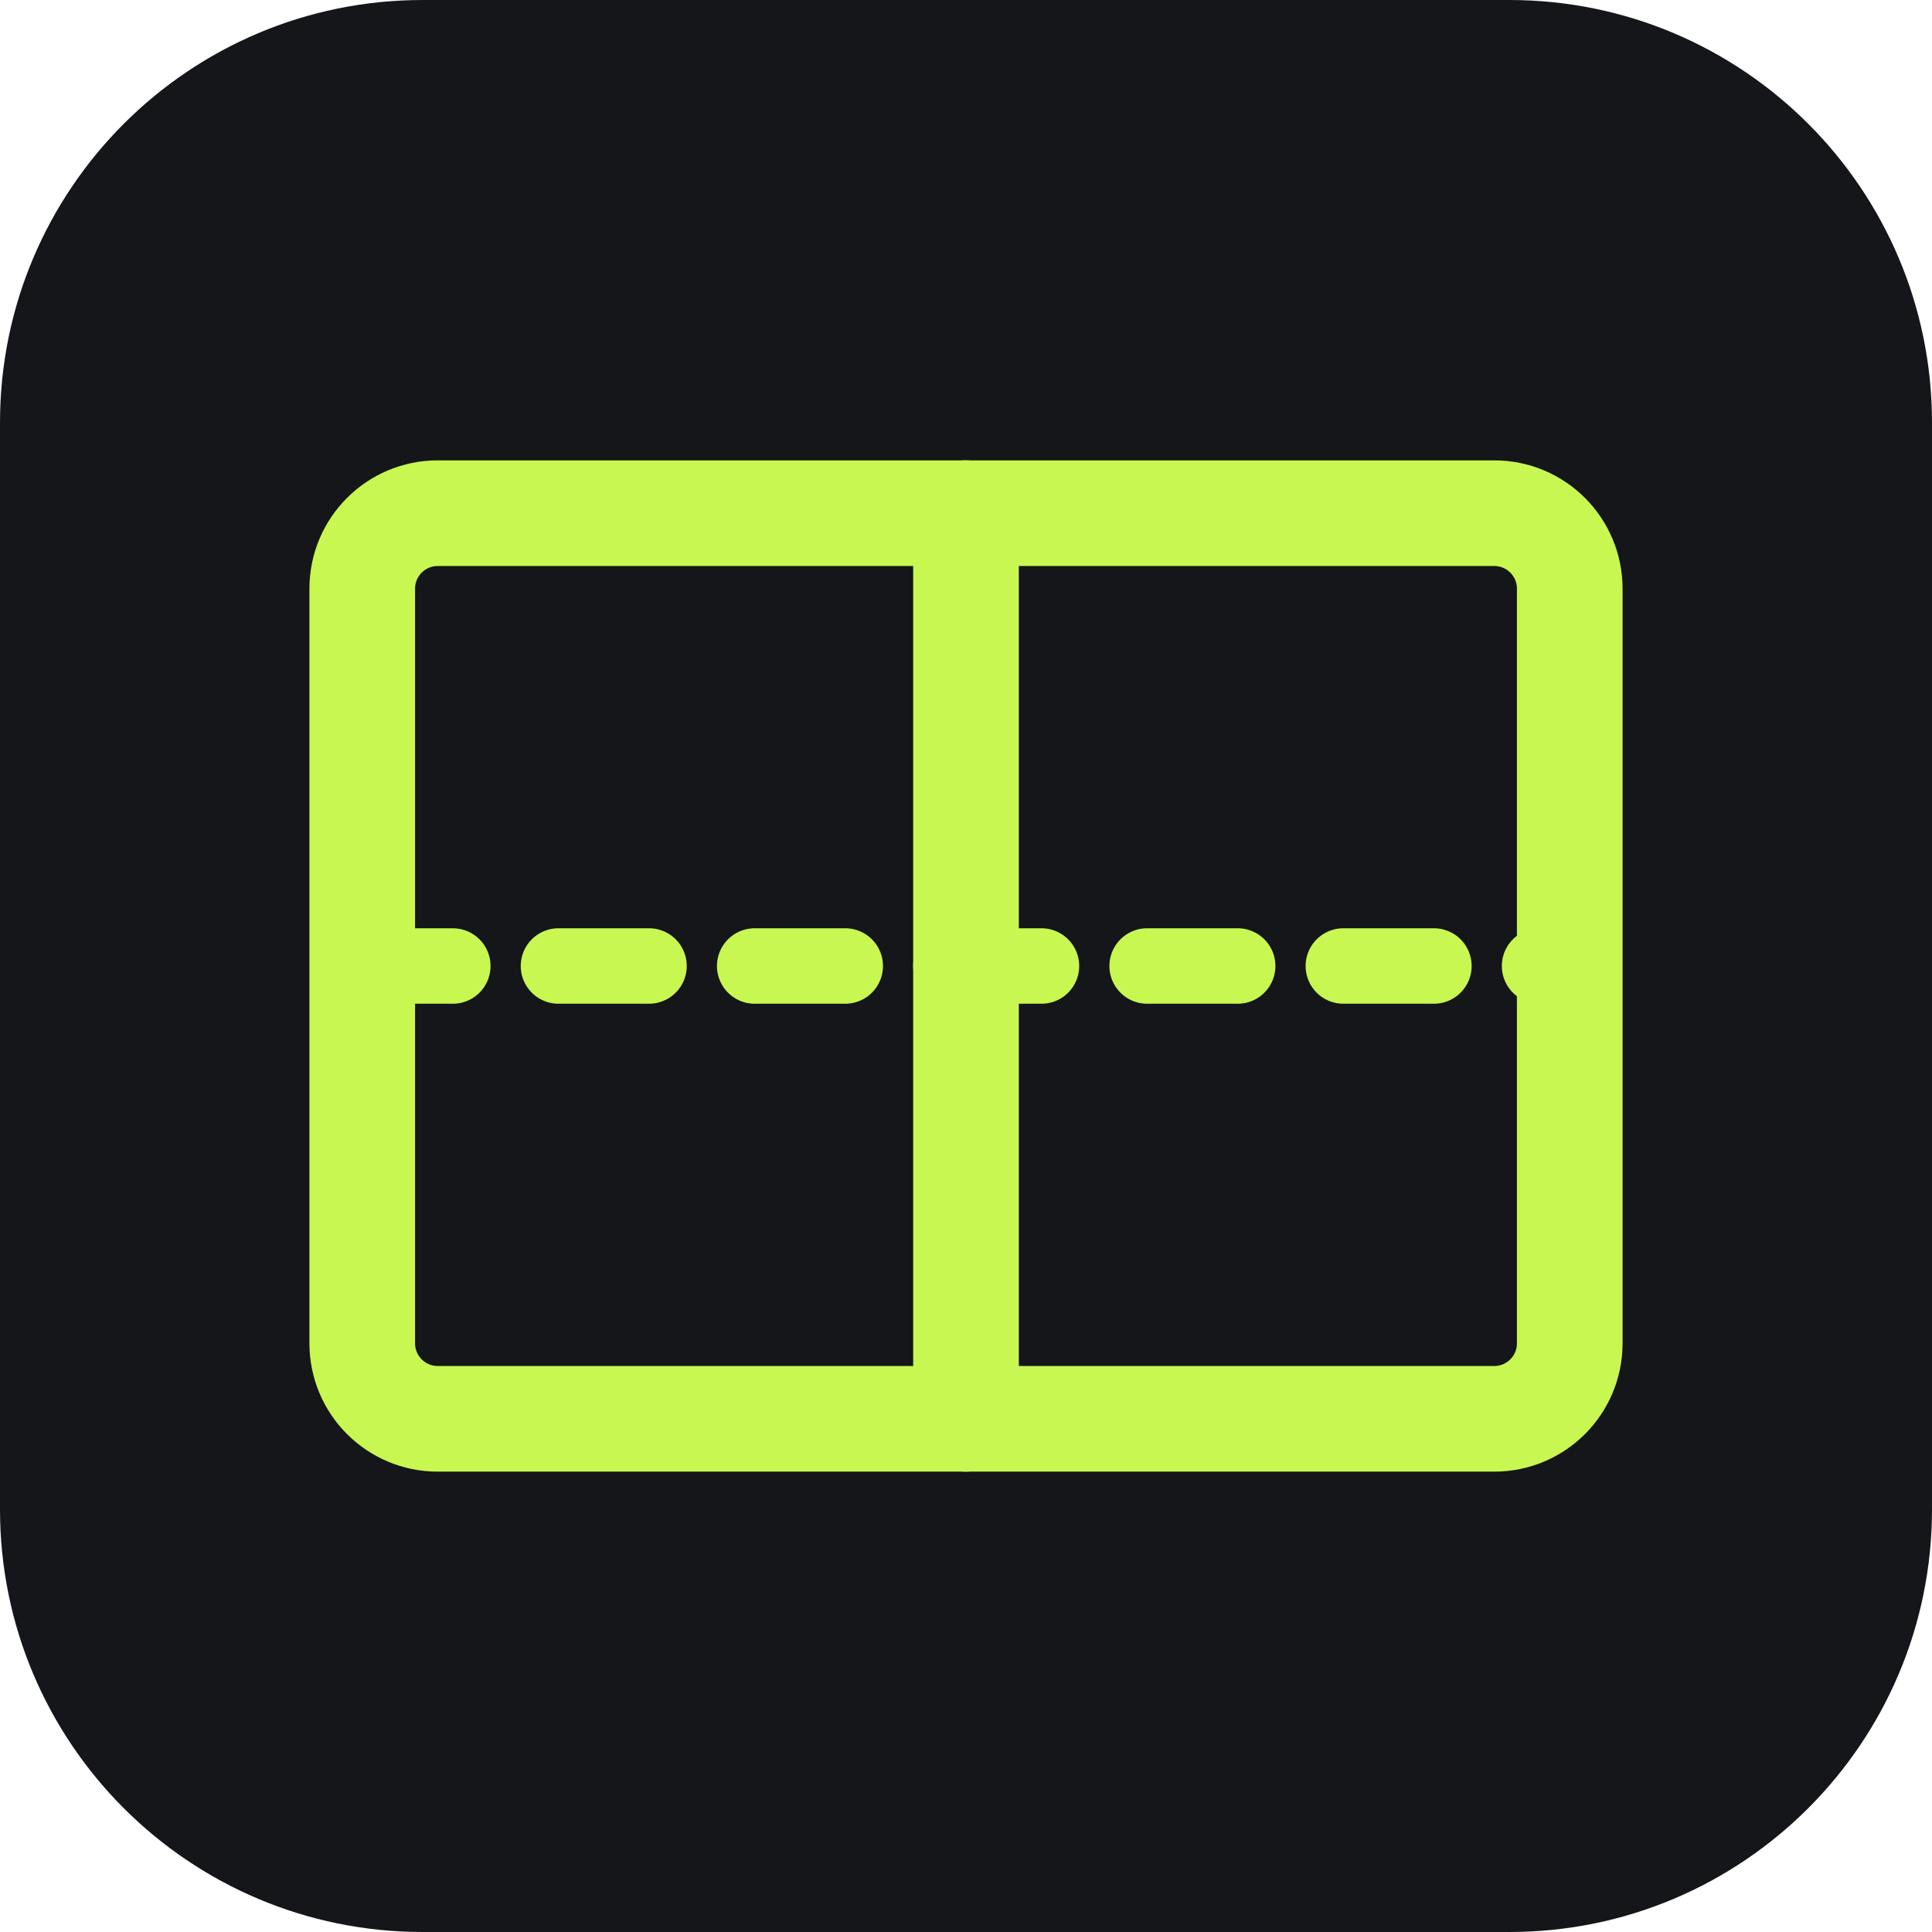
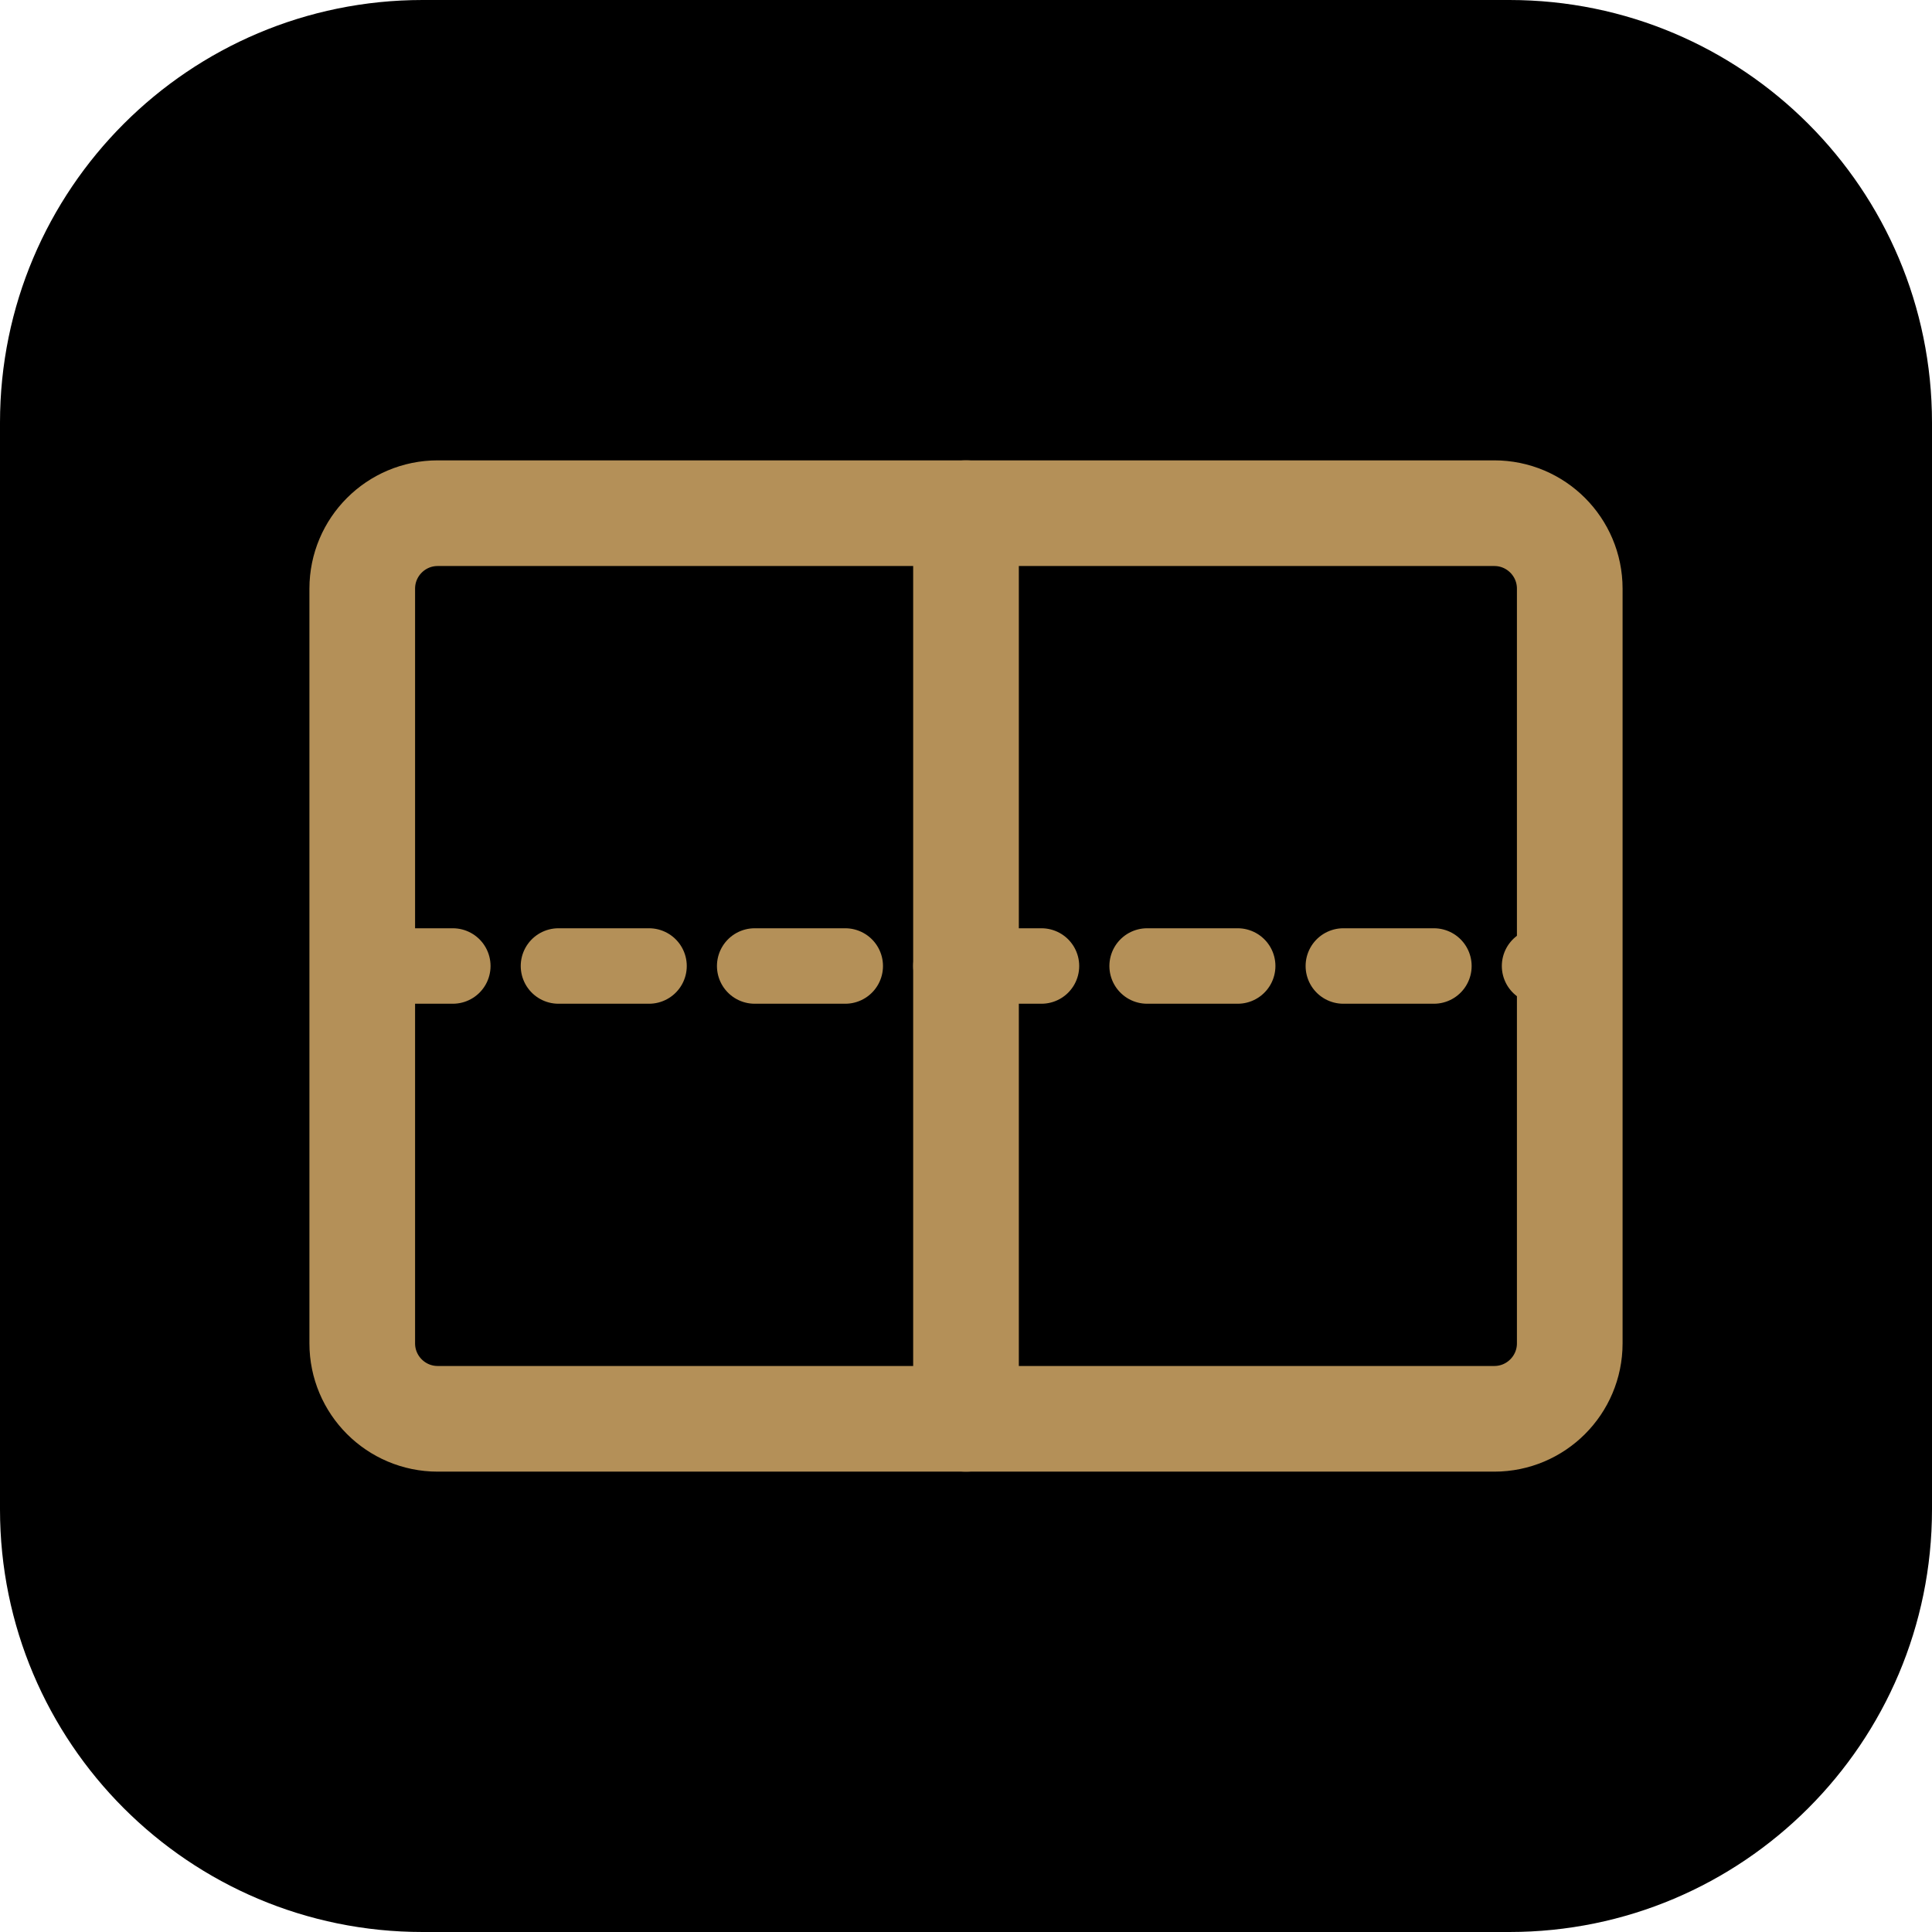
<svg xmlns="http://www.w3.org/2000/svg" viewBox="0 0 64 64">
-   <rect width="64" height="64" rx="14" fill="#14161a" />
-   <g fill="none" stroke="#c8f751" stroke-width="3.5" stroke-linecap="round">
+   <rect width="64" height="64" rx="14" fill="#000000" />
+   <g fill="none" stroke="#b49058" stroke-width="3.5" stroke-linecap="round">
    <rect x="12" y="17" width="40" height="30" rx="2.5" />
    <line x1="32" y1="17" x2="32" y2="47" />
    <line x1="12" y1="32" x2="52" y2="32" stroke-dasharray="3 3.5" stroke-width="2.5" />
  </g>
</svg>
